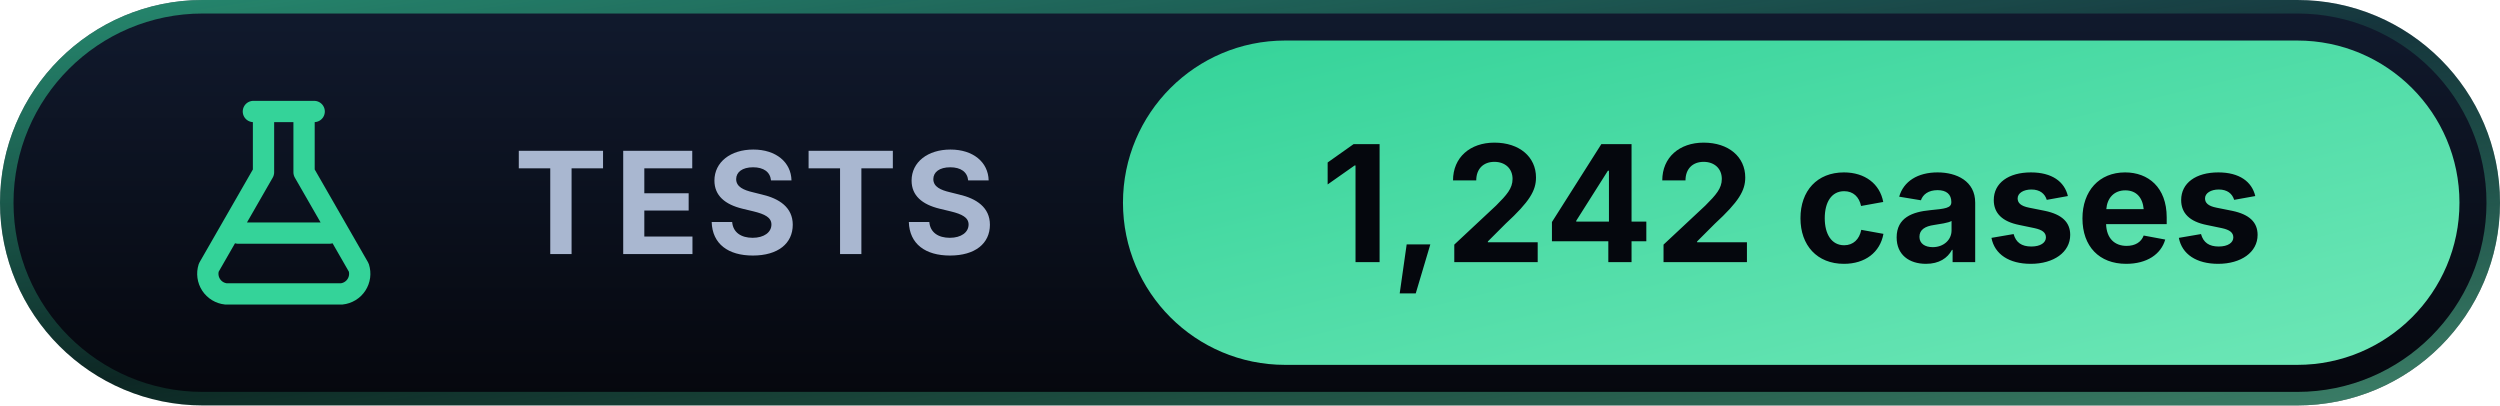
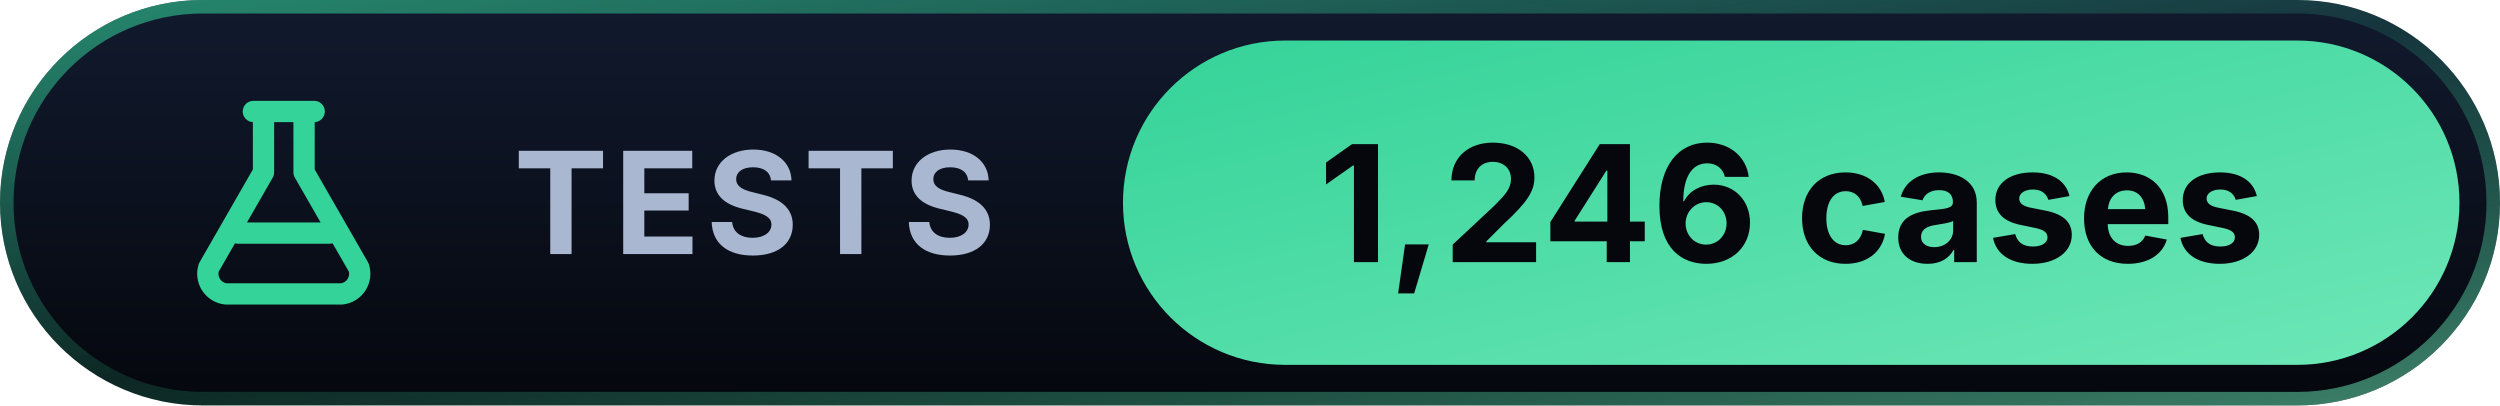
- <svg xmlns="http://www.w3.org/2000/svg" width="185" height="30" viewBox="0 0 185 30" role="img" aria-label="tests: 1,242 cases">
+ <svg xmlns="http://www.w3.org/2000/svg" width="185" height="30" viewBox="0 0 185 30" role="img" aria-label="tests: 1,246 cases">
  <defs>
    <linearGradient id="tests-bg" x1="0" y1="0" x2="0" y2="1">
      <stop offset="0" stop-color="#111A2E" />
      <stop offset="1" stop-color="#05070D" />
    </linearGradient>
    <linearGradient id="tests-val" x1="0" y1="0" x2="1" y2="1">
      <stop offset="0" stop-color="#34D399" />
      <stop offset="1" stop-color="#6EE7B7" />
    </linearGradient>
    <linearGradient id="tests-edge" x1="0" y1="0" x2="1" y2="1">
      <stop offset="0" stop-color="#34D399" stop-opacity=".6" />
      <stop offset=".5" stop-color="#34D399" stop-opacity=".15" />
      <stop offset="1" stop-color="#6EE7B7" stop-opacity=".55" />
    </linearGradient>
    <linearGradient id="tests-shine" x1="0" y1="0" x2="1" y2="0">
      <stop offset="0" stop-color="#fff" stop-opacity="0" />
      <stop offset=".5" stop-color="#fff" stop-opacity=".22" />
      <stop offset="1" stop-color="#fff" stop-opacity="0" />
    </linearGradient>
    <clipPath id="tests-clip">
      <rect width="185" height="30" rx="15" />
    </clipPath>
  </defs>
  <style>@media (prefers-reduced-motion: no-preference) {
.sw{animation:sw 9s 2s cubic-bezier(.4,0,.2,1) infinite}
@keyframes sw{0%{transform:translateX(-80px)}20%,100%{transform:translateX(265px)}}
}</style>
  <g clip-path="url(#tests-clip)">
    <rect width="185" height="30" fill="url(#tests-bg)" />
    <rect x="83.1" y="3" width="98.9" height="24" rx="12" fill="url(#tests-val)" />
    <rect class="sw" x="-60" y="0" width="46" height="30" fill="url(#tests-shine)" transform="translate(-80 0)" />
  </g>
  <rect x=".5" y=".5" width="184" height="29" rx="14.5" fill="none" stroke="url(#tests-edge)" />
  <g transform="translate(12 6) scale(.75)" fill="none" stroke="#34D399" stroke-width="2.1" stroke-linecap="round" stroke-linejoin="round">
    <path d="M9 3h6M10 3v6l-5.4 9.4A2 2 0 0 0 6.3 21h11.4a2 2 0 0 0 1.7-2.6L14 9V3M7.5 15h9" />
  </g>
  <text x="38" y="18.8" font-family="Inter, -apple-system, 'Segoe UI', Helvetica, Arial, sans-serif" font-size="10.5" font-weight="700" fill="#A9B7D0" letter-spacing=".04em">TESTS</text>
-   <text x="132.6" y="19.4" text-anchor="middle" font-family="Inter, -apple-system, 'Segoe UI', Helvetica, Arial, sans-serif" font-size="12" font-weight="700" fill="#05070D">1,242 cases</text>
+   <text x="132.6" y="19.4" text-anchor="middle" font-family="Inter, -apple-system, 'Segoe UI', Helvetica, Arial, sans-serif" font-size="12" font-weight="700" fill="#05070D">1,246 cases</text>
</svg>
